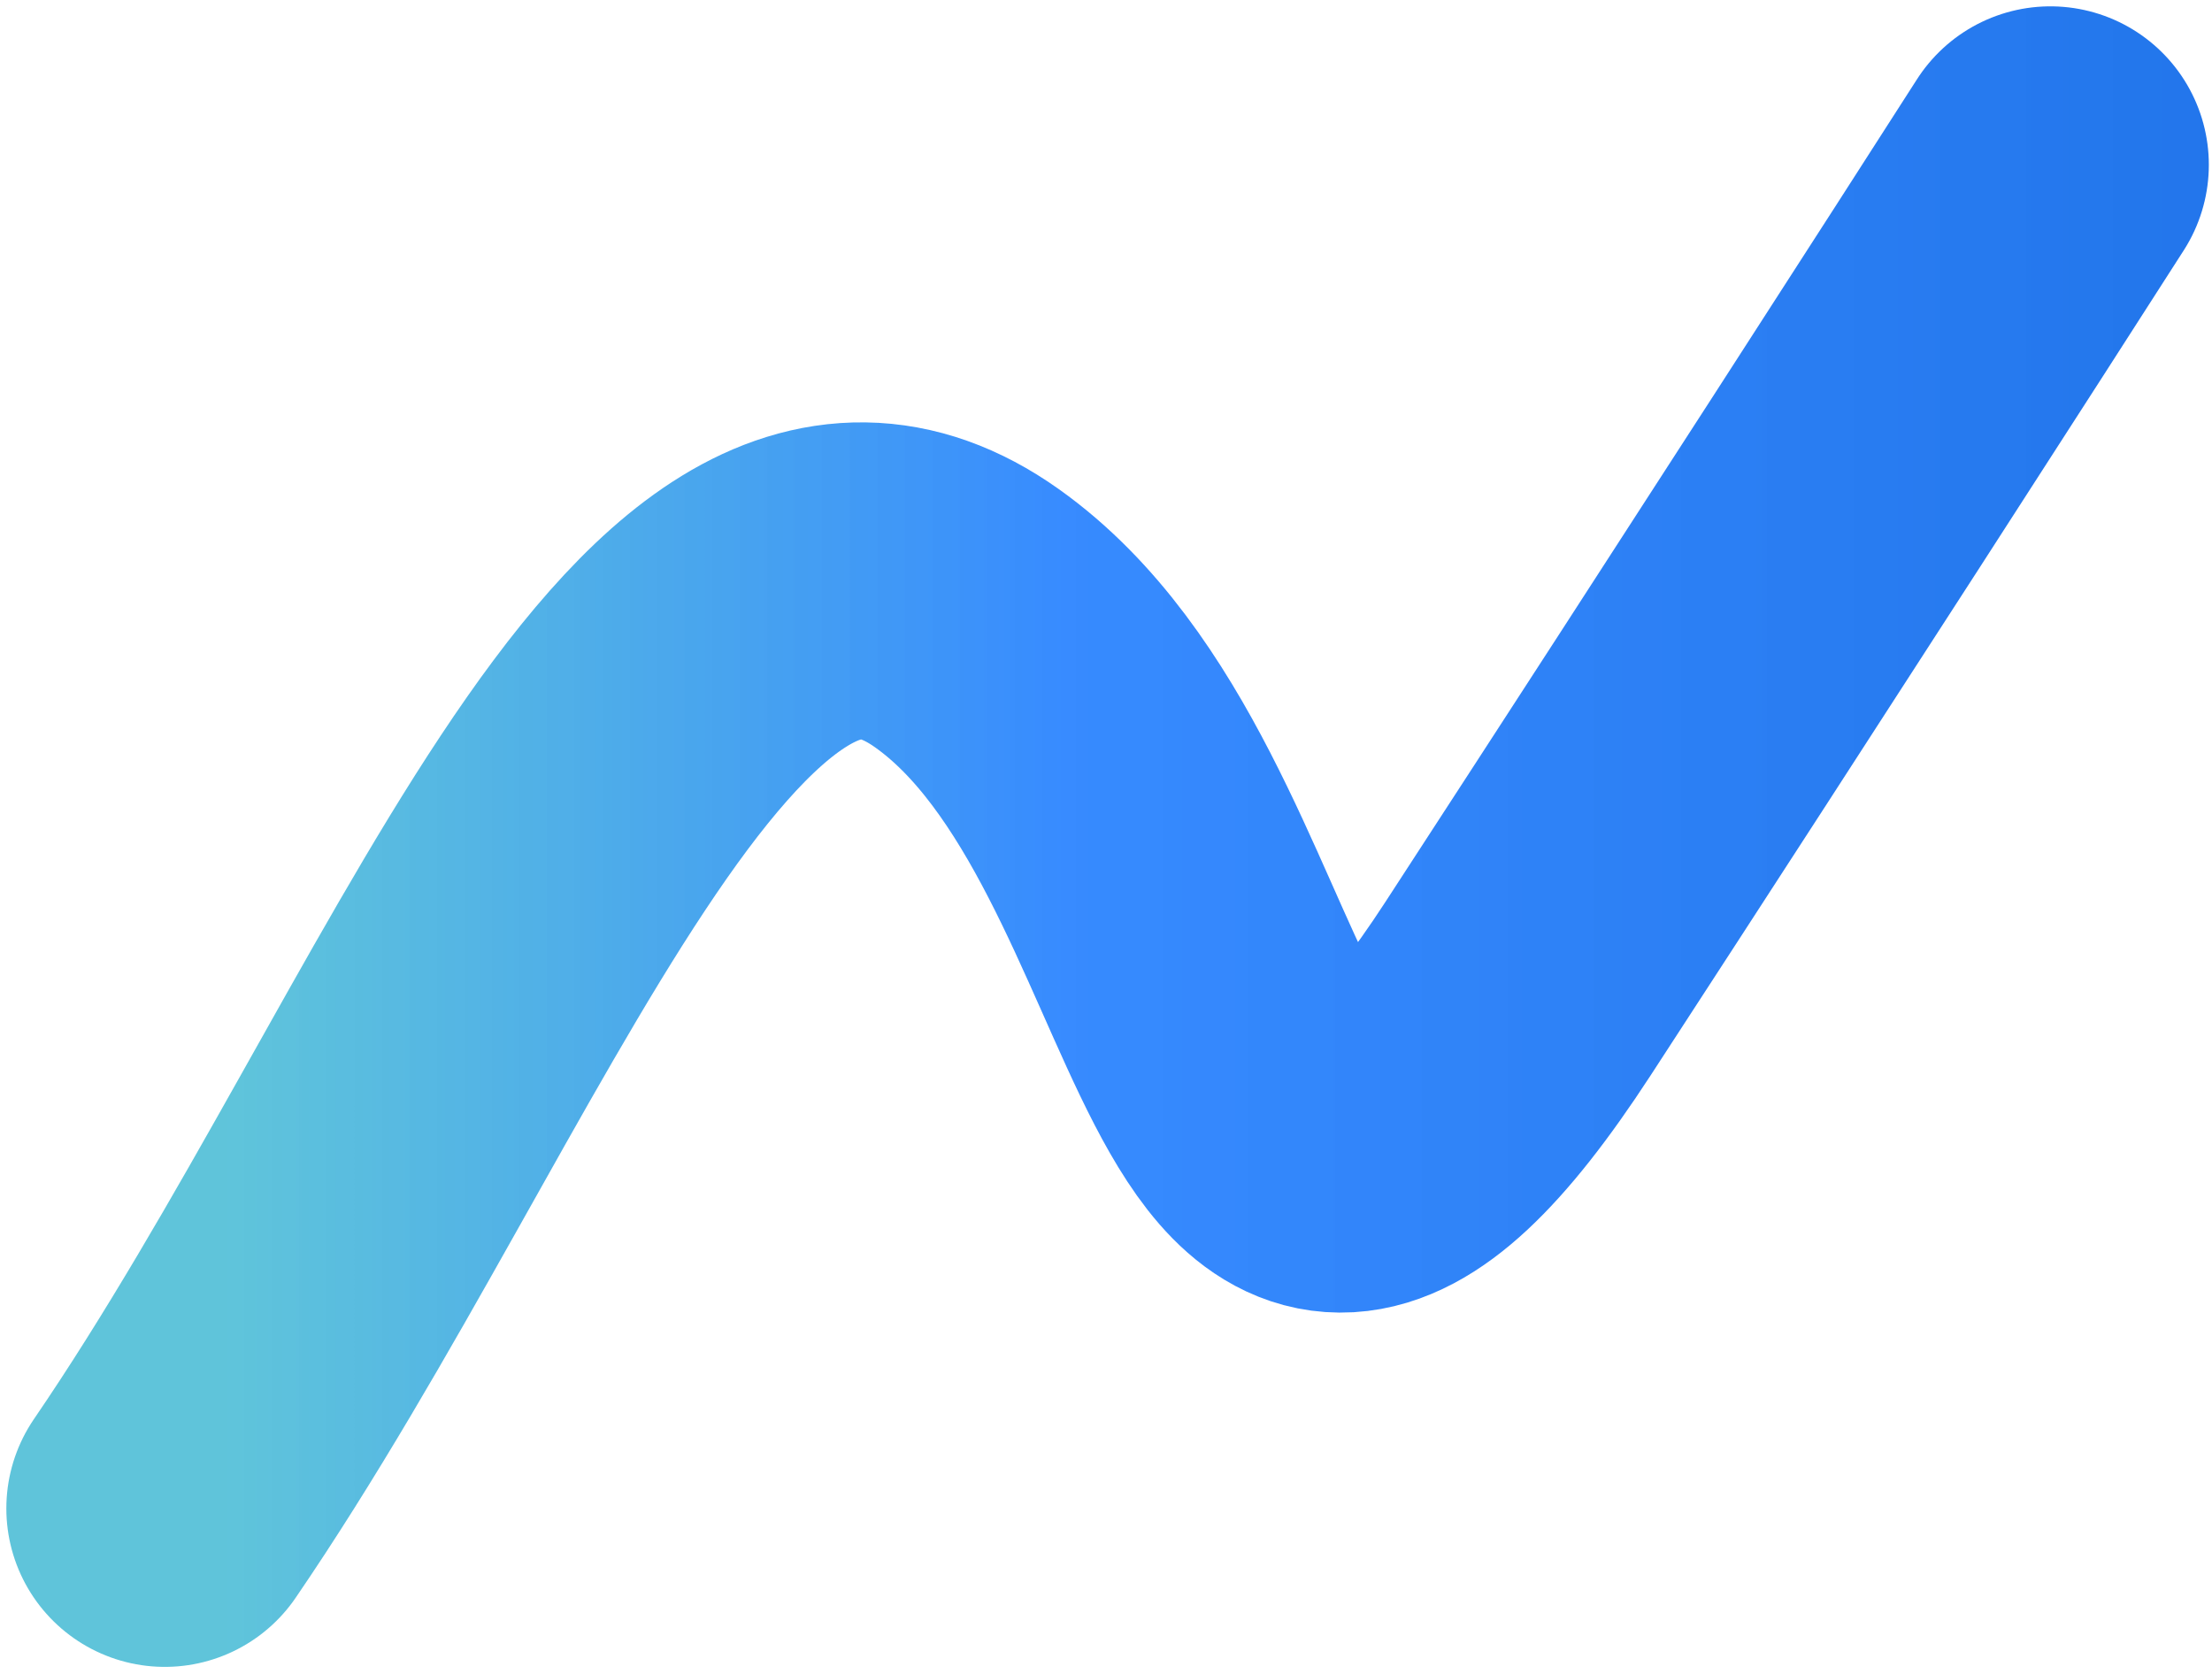
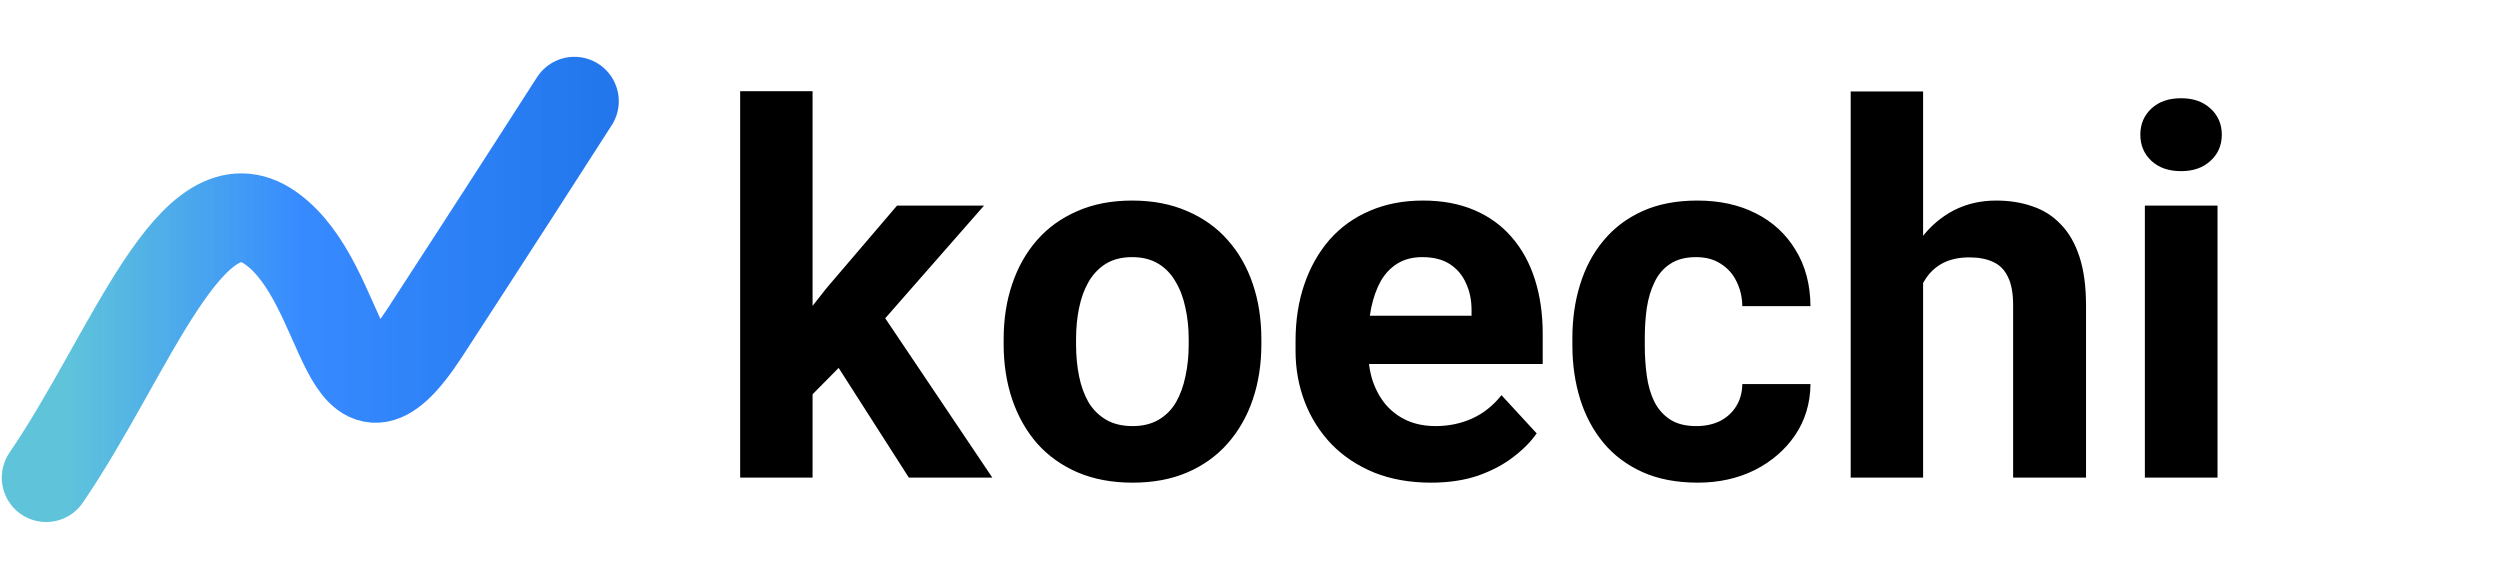
- <svg xmlns="http://www.w3.org/2000/svg" width="349" height="264" viewBox="0 0 349 264" fill="none">
-   <path d="M26 238C73.5 168.5 108 66 152.5 97.5C197 129 192 229 239.5 156C277.5 97.6 311.333 45 323.5 26" stroke="url(#paint0_linear_4_38)" stroke-width="50" stroke-linecap="round" stroke-linejoin="round" />
+ <svg xmlns="http://www.w3.org/2000/svg" width="1408" height="325" viewBox="0 0 1408 325" fill="none">
+   <path d="M457.641 51.358V269H416.859V51.358H457.641ZM554.213 115.787L487.66 191.686L451.977 227.794L437.108 198.341L465.429 162.374L505.219 115.787H554.213ZM511.874 269L466.562 198.199L494.74 173.561L558.886 269H511.874ZM565.258 193.951V190.978C565.258 179.744 566.863 169.407 570.072 159.967C573.282 150.432 577.955 142.172 584.091 135.187C590.227 128.201 597.779 122.773 606.747 118.902C615.715 114.938 626.005 112.955 637.616 112.955C649.228 112.955 659.564 114.938 668.627 118.902C677.689 122.773 685.289 128.201 691.425 135.187C697.655 142.172 702.375 150.432 705.585 159.967C708.795 169.407 710.399 179.744 710.399 190.978V193.951C710.399 205.09 708.795 215.427 705.585 224.962C702.375 234.402 697.655 242.662 691.425 249.742C685.289 256.728 677.737 262.156 668.769 266.026C659.8 269.897 649.511 271.832 637.899 271.832C626.288 271.832 615.951 269.897 606.889 266.026C597.921 262.156 590.321 256.728 584.091 249.742C577.955 242.662 573.282 234.402 570.072 224.962C566.863 215.427 565.258 205.09 565.258 193.951ZM606.039 190.978V193.951C606.039 200.37 606.605 206.365 607.738 211.935C608.871 217.504 610.665 222.413 613.119 226.661C615.668 230.815 618.972 234.072 623.031 236.432C627.09 238.792 632.047 239.972 637.899 239.972C643.563 239.972 648.425 238.792 652.484 236.432C656.544 234.072 659.8 230.815 662.255 226.661C664.709 222.413 666.503 217.504 667.636 211.935C668.863 206.365 669.477 200.37 669.477 193.951V190.978C669.477 184.747 668.863 178.894 667.636 173.419C666.503 167.849 664.662 162.94 662.113 158.692C659.659 154.35 656.402 150.951 652.343 148.497C648.284 146.043 643.375 144.815 637.616 144.815C631.858 144.815 626.949 146.043 622.89 148.497C618.925 150.951 615.668 154.35 613.119 158.692C610.665 162.94 608.871 167.849 607.738 173.419C606.605 178.894 606.039 184.747 606.039 190.978ZM805.98 271.832C794.086 271.832 783.419 269.944 773.979 266.168C764.538 262.298 756.514 256.964 749.906 250.167C743.393 243.37 738.389 235.488 734.896 226.52C731.404 217.457 729.657 207.828 729.657 197.633V191.969C729.657 180.357 731.309 169.737 734.613 160.108C737.917 150.479 742.637 142.125 748.773 135.045C755.004 127.965 762.556 122.537 771.43 118.761C780.303 114.89 790.31 112.955 801.449 112.955C812.305 112.955 821.934 114.749 830.336 118.336C838.738 121.923 845.771 127.021 851.435 133.629C857.193 140.237 861.535 148.167 864.462 157.418C867.388 166.575 868.852 176.77 868.852 188.004V204.996H747.074V177.809H828.778V174.693C828.778 169.029 827.74 163.979 825.663 159.542C823.681 155.011 820.66 151.424 816.601 148.78C812.541 146.137 807.349 144.815 801.024 144.815C795.644 144.815 791.018 145.995 787.147 148.355C783.277 150.715 780.115 154.02 777.66 158.268C775.3 162.516 773.507 167.519 772.279 173.277C771.146 178.941 770.58 185.172 770.58 191.969V197.633C770.58 203.769 771.43 209.433 773.129 214.625C774.923 219.817 777.424 224.301 780.634 228.077C783.938 231.853 787.903 234.78 792.528 236.856C797.248 238.933 802.582 239.972 808.529 239.972C815.893 239.972 822.737 238.556 829.062 235.724C835.481 232.797 841.003 228.408 845.629 222.555L865.453 244.078C862.243 248.704 857.854 253.141 852.284 257.389C846.809 261.637 840.201 265.13 832.46 267.867C824.719 270.51 815.893 271.832 805.98 271.832ZM955.37 239.972C960.373 239.972 964.81 239.028 968.681 237.14C972.551 235.157 975.572 232.42 977.743 228.927C980.009 225.34 981.189 221.139 981.283 216.324H1019.66C1019.56 227.086 1016.68 236.668 1011.02 245.069C1005.36 253.377 997.756 259.938 988.222 264.752C978.687 269.472 968.02 271.832 956.22 271.832C944.325 271.832 933.941 269.85 925.067 265.885C916.288 261.92 908.972 256.445 903.119 249.459C897.266 242.379 892.877 234.166 889.95 224.82C887.024 215.38 885.561 205.279 885.561 194.518V190.411C885.561 179.555 887.024 169.454 889.95 160.108C892.877 150.668 897.266 142.455 903.119 135.47C908.972 128.39 916.288 122.867 925.067 118.902C933.847 114.938 944.136 112.955 955.937 112.955C968.492 112.955 979.49 115.362 988.93 120.177C998.464 124.991 1005.92 131.882 1011.3 140.851C1016.78 149.724 1019.56 160.25 1019.66 172.428H981.283C981.189 167.33 980.103 162.704 978.026 158.551C976.044 154.397 973.118 151.093 969.247 148.639C965.471 146.09 960.798 144.815 955.229 144.815C949.281 144.815 944.42 146.09 940.644 148.639C936.868 151.093 933.941 154.492 931.864 158.834C929.787 163.082 928.324 167.944 927.475 173.419C926.719 178.8 926.342 184.464 926.342 190.411V194.518C926.342 200.465 926.719 206.176 927.475 211.651C928.23 217.127 929.646 221.988 931.723 226.236C933.894 230.484 936.868 233.836 940.644 236.29C944.42 238.744 949.328 239.972 955.37 239.972ZM1083.09 51.5V269H1042.31V51.5H1083.09ZM1077.29 187.013H1066.1C1066.2 176.345 1067.61 166.528 1070.35 157.56C1073.09 148.497 1077.01 140.662 1082.1 134.054C1087.2 127.351 1093.29 122.159 1100.37 118.478C1107.54 114.796 1115.47 112.955 1124.16 112.955C1131.71 112.955 1138.56 114.041 1144.69 116.212C1150.92 118.289 1156.26 121.687 1160.69 126.407C1165.22 131.033 1168.72 137.122 1171.17 144.674C1173.63 152.226 1174.85 161.383 1174.85 172.145V269H1133.79V171.861C1133.79 165.064 1132.8 159.731 1130.81 155.86C1128.93 151.896 1126.14 149.111 1122.46 147.506C1118.87 145.807 1114.44 144.957 1109.15 144.957C1103.3 144.957 1098.29 146.043 1094.14 148.214C1090.08 150.385 1086.82 153.406 1084.37 157.276C1081.91 161.052 1080.12 165.489 1078.99 170.587C1077.86 175.685 1077.29 181.16 1077.29 187.013ZM1248.91 115.787V269H1207.99V115.787H1248.91ZM1205.44 75.856C1205.44 69.908 1207.52 64.999 1211.67 61.129C1215.82 57.258 1221.39 55.323 1228.38 55.323C1235.27 55.323 1240.79 57.258 1244.95 61.129C1249.19 64.999 1251.32 69.908 1251.32 75.856C1251.32 81.803 1249.19 86.712 1244.95 90.582C1240.79 94.453 1235.27 96.388 1228.38 96.388C1221.39 96.388 1215.82 94.453 1211.67 90.582C1207.52 86.712 1205.44 81.803 1205.44 75.856Z" fill="black" />
+   <path d="M26 269C73.5 199.5 108 97 152.5 128.5C197 160 192 260 239.5 187C277.5 128.6 311.333 76 323.5 57" stroke="url(#paint0_linear_8_6)" stroke-width="50" stroke-linecap="round" stroke-linejoin="round" />
  <defs>
-     <linearGradient id="paint0_linear_4_38" x1="35.5" y1="238" x2="412" y2="238" gradientUnits="userSpaceOnUse">
+     <linearGradient id="paint0_linear_8_6" x1="35.5" y1="269" x2="412" y2="269" gradientUnits="userSpaceOnUse">
      <stop stop-color="#2DB2CF" stop-opacity="0.76" />
      <stop offset="0.353" stop-color="#1C7BFF" stop-opacity="0.88" />
      <stop offset="0.907" stop-color="#1069E6" stop-opacity="0.94" />
    </linearGradient>
  </defs>
</svg>
